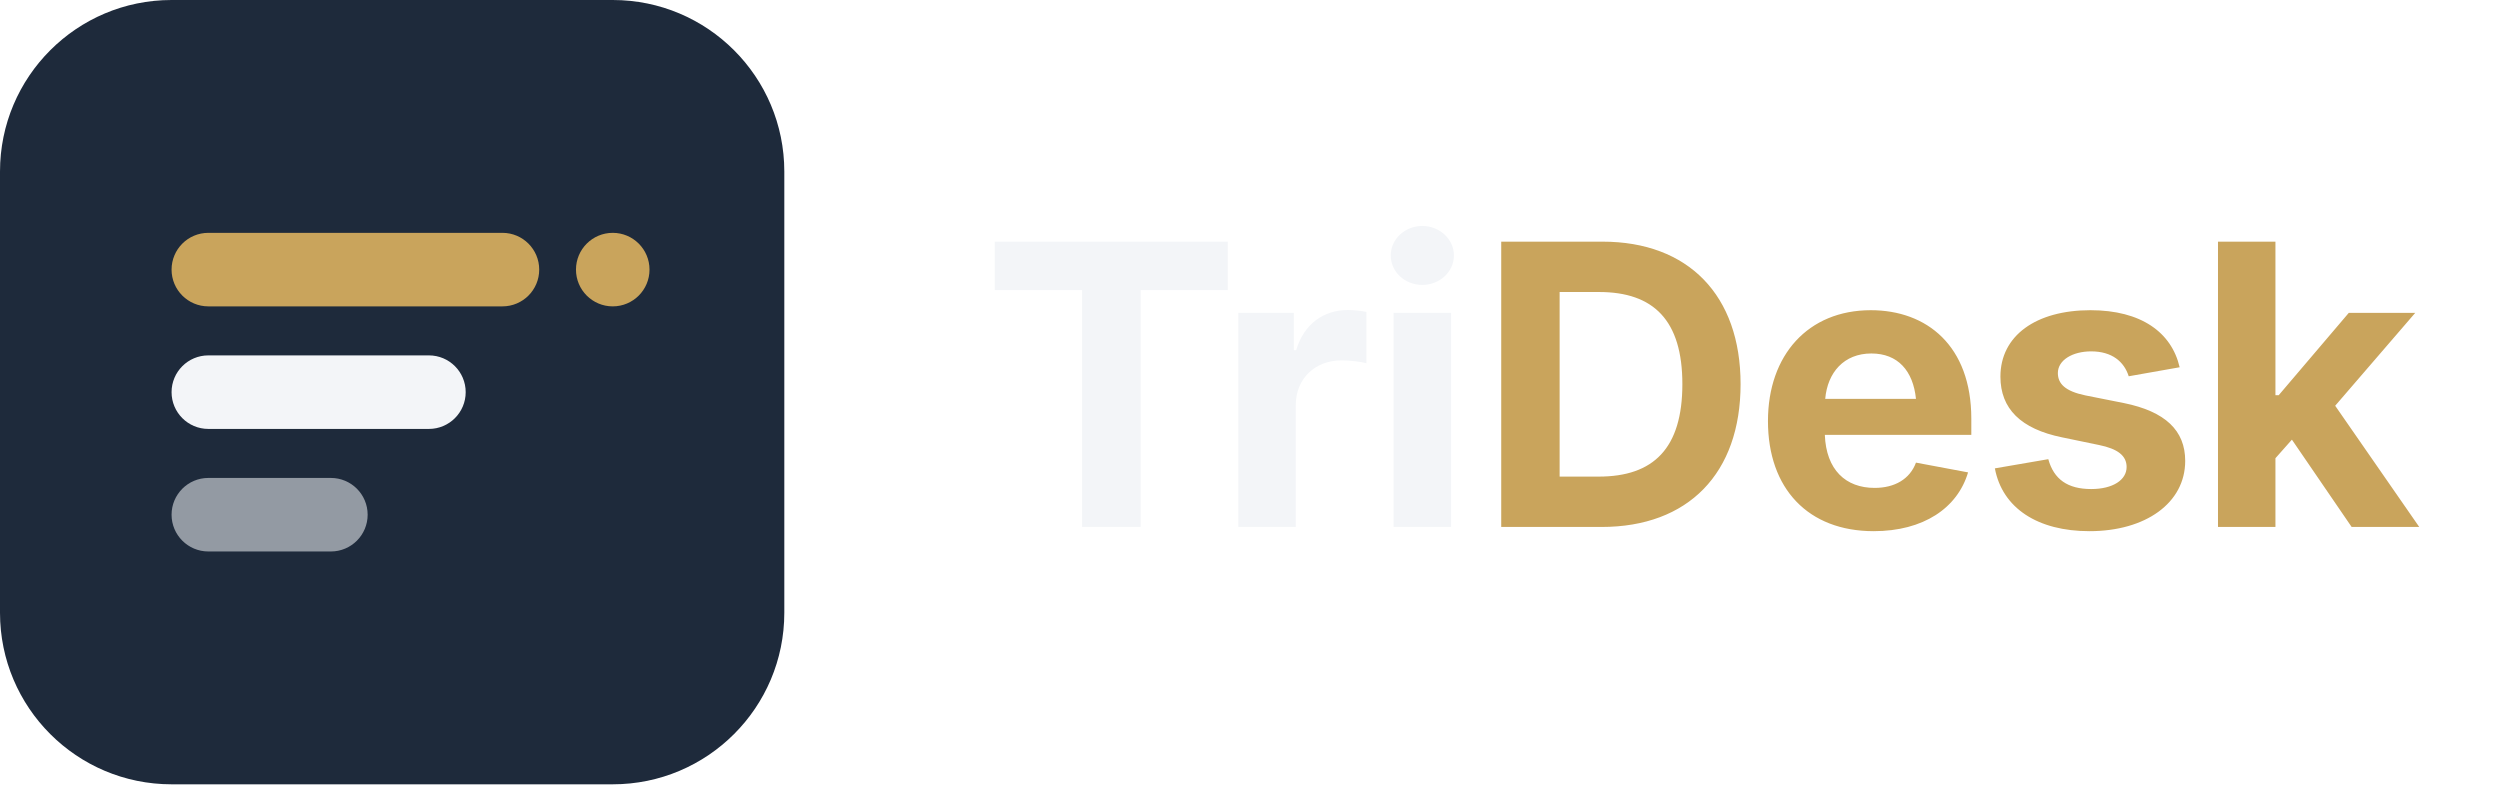
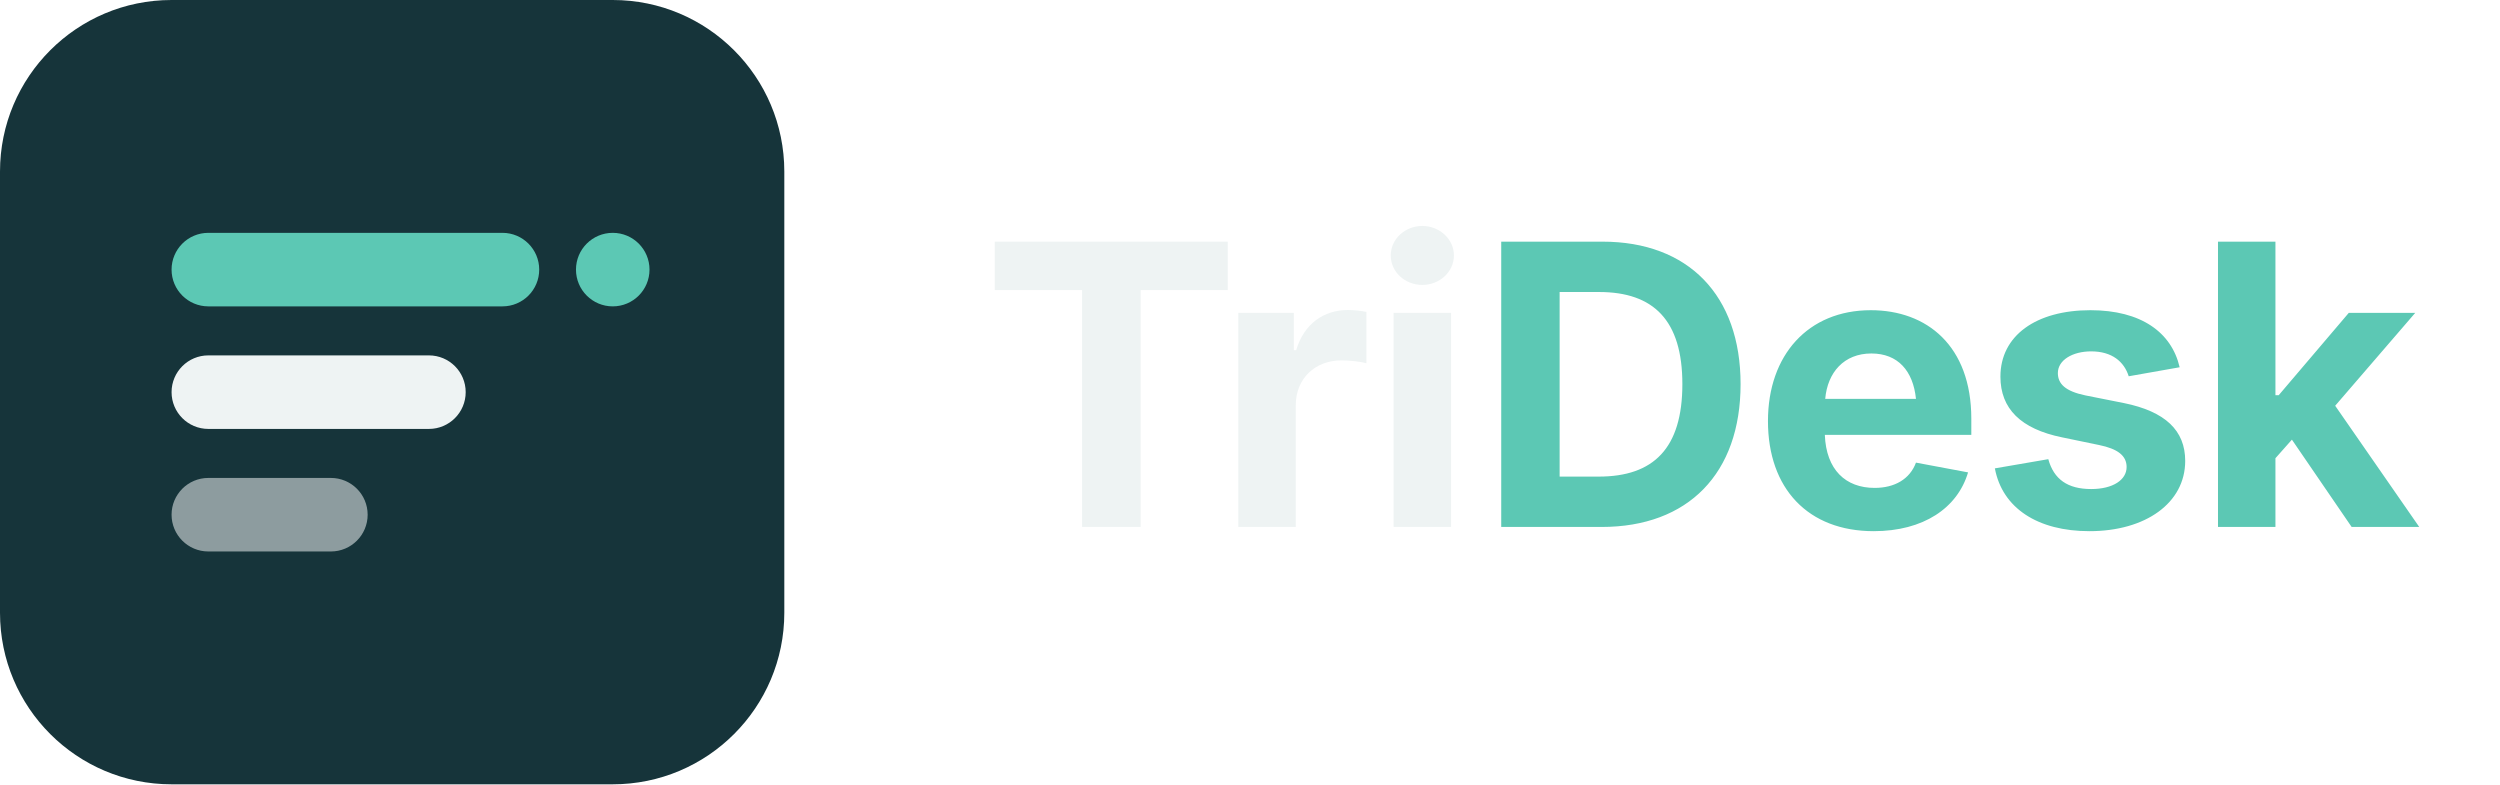
<svg xmlns="http://www.w3.org/2000/svg" viewBox="0 0 204 64" width="204" height="64" role="img" aria-label="TriDesk">
-   <rect width="64" height="64" rx="14" fill="#1E2A3B" />
-   <rect x="14" y="19" width="30" height="6" rx="3" fill="#C9A45C" />
-   <circle cx="50" cy="22" r="3" fill="#C9A45C" />
-   <rect x="14" y="29" width="24" height="6" rx="3" fill="#F3F5F8" />
-   <rect x="14" y="39" width="16" height="6" rx="3" fill="#F3F5F8" opacity="0.55" />
-   <text x="80" y="43" font-family="Manrope, Inter, 'Segoe UI', Helvetica, Arial, sans-serif" font-size="32" font-weight="700" letter-spacing="-0.5" fill="#F3F5F8">Tri<tspan fill="#C9A45C">Desk</tspan>
+   <rect width="64" height="64" rx="14" fill="#16343A" />
+   <rect x="14" y="19" width="30" height="6" rx="3" fill="#5CC8B4" />
+   <circle cx="50" cy="22" r="3" fill="#5CC8B4" />
+   <rect x="14" y="29" width="24" height="6" rx="3" fill="#EEF3F3" />
+   <rect x="14" y="39" width="16" height="6" rx="3" fill="#EEF3F3" opacity="0.55" />
+   <text x="80" y="43" font-family="Manrope, Inter, 'Segoe UI', Helvetica, Arial, sans-serif" font-size="32" font-weight="700" letter-spacing="-0.5" fill="#EEF3F3">Tri<tspan fill="#5CC8B4">Desk</tspan>
  </text>
</svg>
